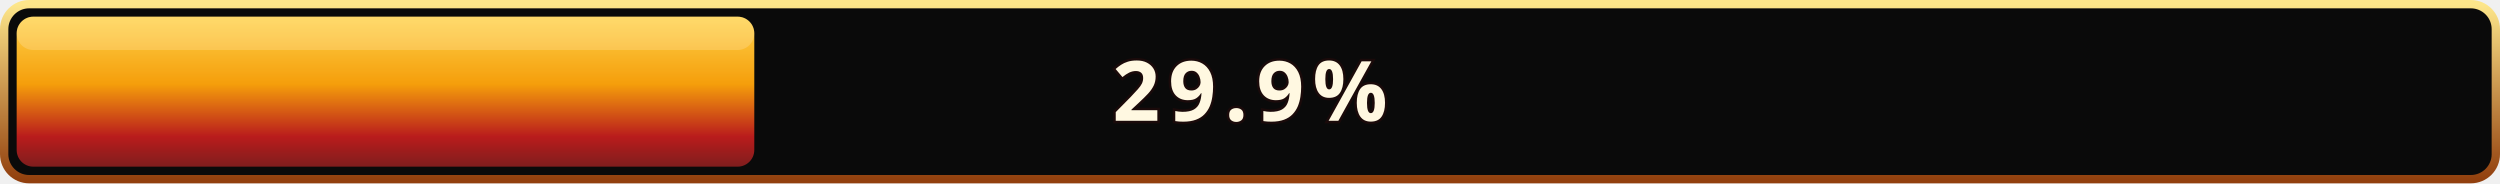
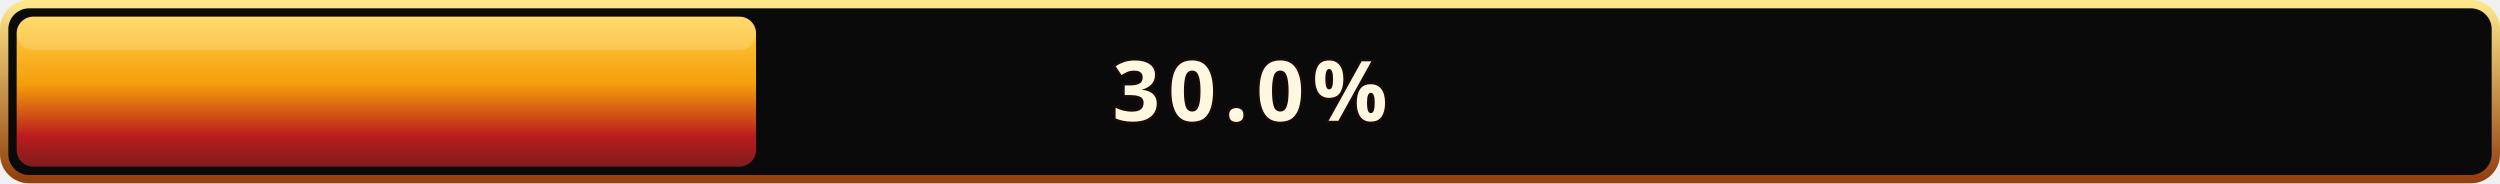
- <svg xmlns="http://www.w3.org/2000/svg" width="600" height="44" viewBox="0 0 600 44" role="img" aria-label="Progress 29.9%">
+ <svg xmlns="http://www.w3.org/2000/svg" width="600" height="44" viewBox="0 0 600 44" role="img" aria-label="Progress 30.0%">
  <defs>
    <linearGradient id="fillGrad" x1="0" y1="0" x2="0" y2="1">
      <stop offset="0%" stop-color="#ffd24a" />
      <stop offset="45%" stop-color="#f59e0b" />
      <stop offset="80%" stop-color="#b91c1c" />
      <stop offset="100%" stop-color="#7f1d1d" />
    </linearGradient>
    <linearGradient id="borderGrad" x1="0" y1="0" x2="0" y2="1">
      <stop offset="0%" stop-color="#fde68a" />
      <stop offset="100%" stop-color="#92400e" />
    </linearGradient>
  </defs>
  <rect x="1" y="1" width="598" height="42" rx="6" ry="6" fill="#0a0a0a" stroke="url(#borderGrad)" stroke-width="2" />
-   <rect x="4" y="4" width="177.03" height="36" rx="4" ry="4" fill="url(#fillGrad)" />
-   <rect x="4" y="4" width="177.03" height="8" rx="4" ry="4" fill="#ffffff" opacity="0.18" />
+   <rect x="4" y="4" width="177.45" height="36" rx="4" ry="4" fill="url(#fillGrad)" />
+   <rect x="4" y="4" width="177.45" height="8" rx="4" ry="4" fill="#ffffff" opacity="0.18" />
  <text x="300" y="29" font-family="Impact, 'Arial Black', sans-serif" font-size="20" font-weight="900" text-anchor="middle" fill="#fff8e1" stroke="#1a0a0a" stroke-width="1.2" paint-order="stroke fill" letter-spacing="2">
-     29.9%
+     30.0%
  </text>
</svg>
